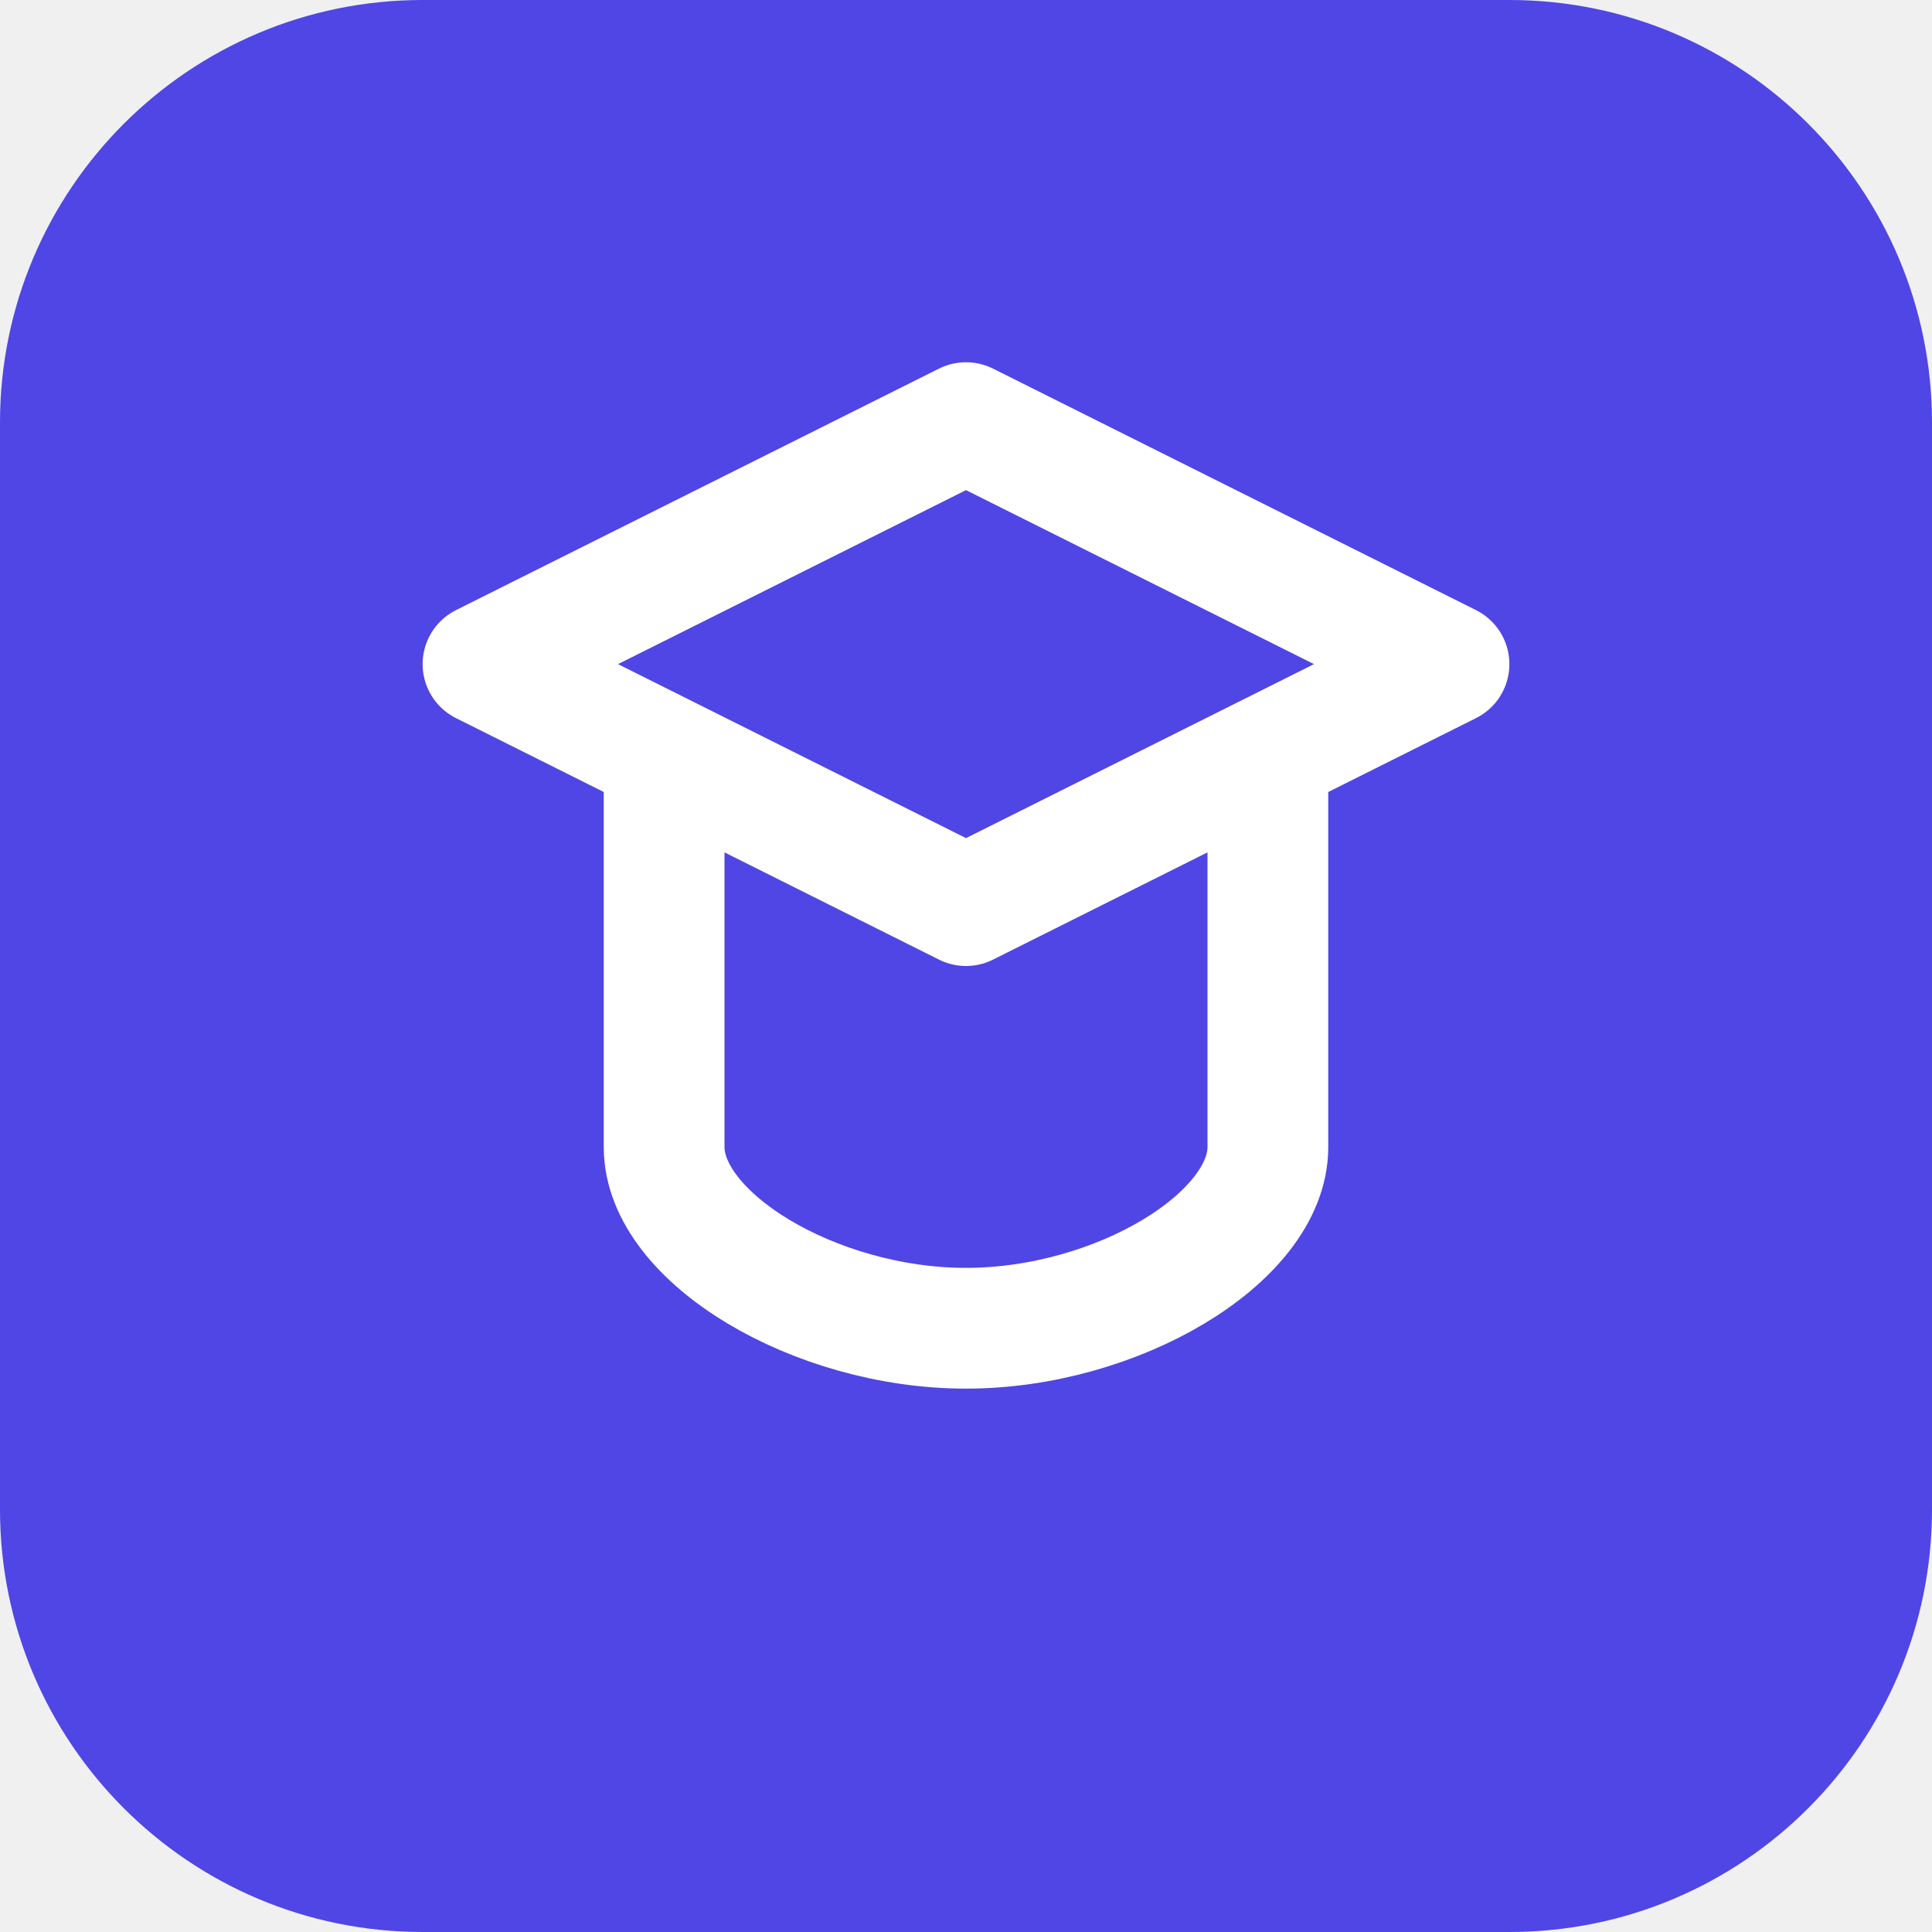
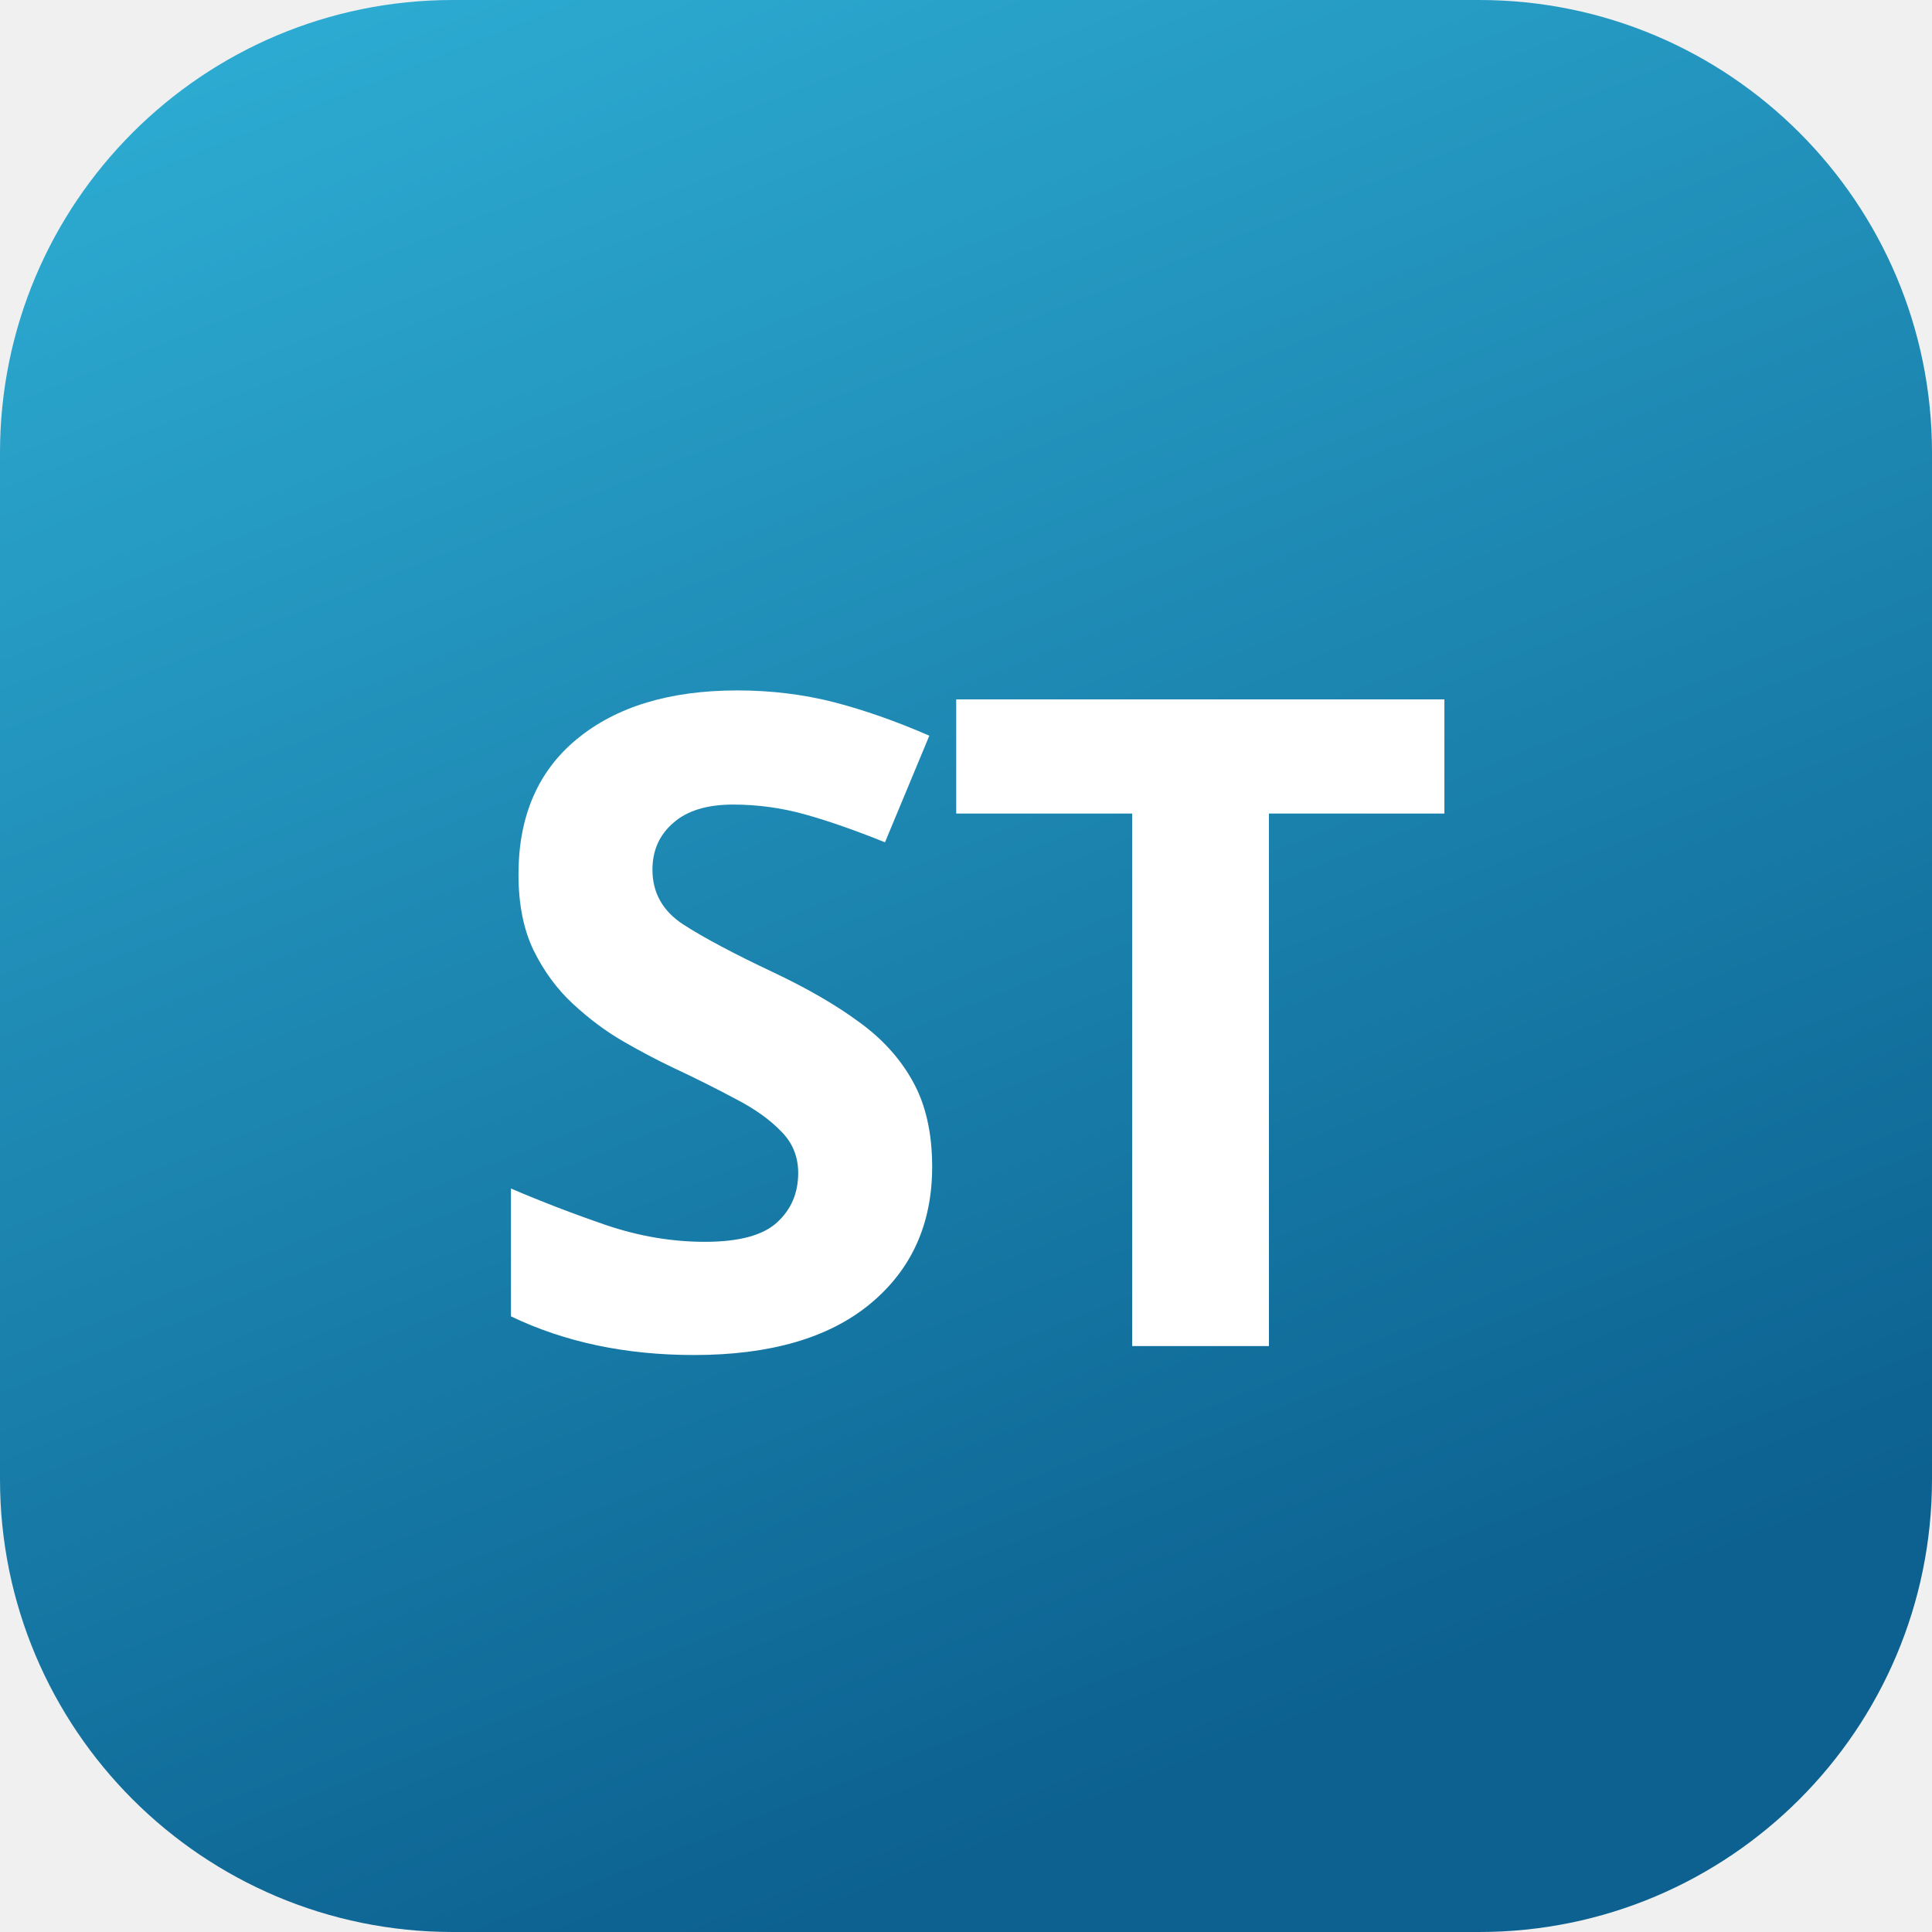
- <svg xmlns="http://www.w3.org/2000/svg" viewBox="0 0 32 32">
-   <rect width="32" height="32" rx="7" fill="#4f46e5" />
-   <path d="M8 11l8-4 8 4-8 4z M11 13v6c0 1.5 2.5 3 5 3s5-1.5 5-3v-6" fill="none" stroke="#fff" stroke-width="2" stroke-linejoin="round" />
+ <svg xmlns="http://www.w3.org/2000/svg" viewBox="0 0 64 64">
+   <defs>
+     <linearGradient id="g" x1="0" y1="0" x2=".4" y2="1">
+       <stop offset="0" stop-color="#2fb0d6" />
+       <stop offset="1" stop-color="#0c6190" />
+     </linearGradient>
+   </defs>
+   <rect width="64" height="64" rx="15" fill="url(#g)" />
+   <text x="32" y="34" text-anchor="middle" dominant-baseline="middle" font-family="Sora, 'Segoe UI', system-ui, sans-serif" font-weight="800" font-size="30" letter-spacing="-1" fill="#fff">ST</text>
</svg>
